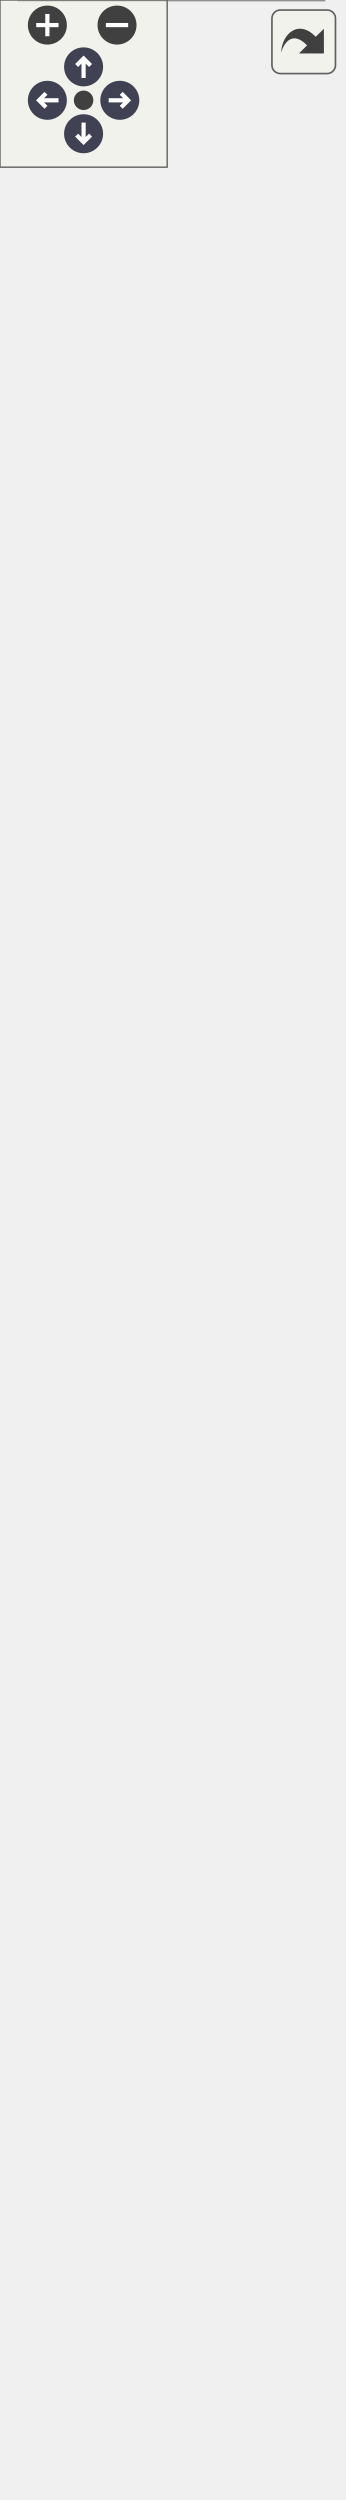
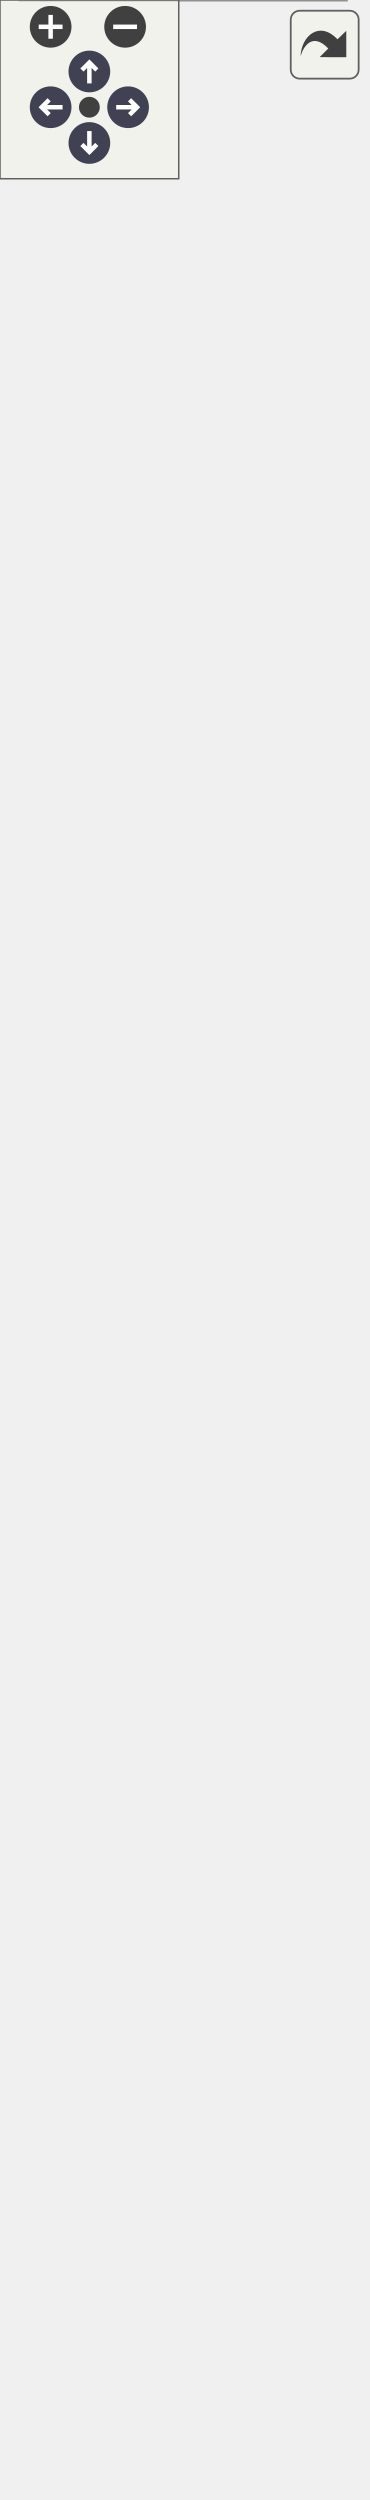
<svg xmlns="http://www.w3.org/2000/svg" xmlns:xlink="http://www.w3.org/1999/xlink" id="main" version="1.1" xml:space="preserve">
  <style type="text/css">
.node, .edge {opacity: 0.7;}
.node.selected, .edge.selected {opacity: 1;}
.edge:hover path { stroke: red; }
.edge:hover polygon { stroke: red; fill: red; }
</style>
  <defs>
    <circle id="rim" cx="0" cy="0" r="7" />
    <circle id="rim2" cx="0" cy="0" r="3.5" />
    <g id="zoomPlus">
      <use xlink:href="#rim" fill="#404040">
        <set attributeName="fill" to="#808080" begin="zoomplus.mouseover" end="zoomplus.mouseout" />
      </use>
      <path d="M-4,0h8M0,-4v8" fill="none" stroke="white" stroke-width="1.5" pointer-events="none" />
    </g>
    <g id="zoomMin">
      <use xlink:href="#rim" fill="#404040">
        <set attributeName="fill" to="#808080" begin="zoomminus.mouseover" end="zoomminus.mouseout" />
      </use>
      <path d="M-4,0h8" fill="none" stroke="white" stroke-width="1.5" pointer-events="none" />
    </g>
    <g id="arrowUp" transform="translate(30 24)">
      <use xlink:href="#rim" />
      <path pointer-events="none" fill="none" stroke="white" stroke-width="1.5" d="M0,-3.0v7 M-2.5,-0.5L0,-3.0L2.5,-0.5" />
    </g>
    <g id="arrowRight" transform="rotate(90) translate(36 -43)">
      <use xlink:href="#rim" />
      <path pointer-events="none" fill="none" stroke="white" stroke-width="1.5" d="M0,-3.0v7 M-2.5,-0.5L0,-3.0L2.5,-0.5" />
    </g>
    <g id="arrowDown" transform="rotate(180) translate(-30 -48)">
      <use xlink:href="#rim" />
      <path pointer-events="none" fill="none" stroke="white" stroke-width="1.5" d="M0,-3.0v7 M-2.5,-0.5L0,-3.0L2.5,-0.5" />
    </g>
    <g id="arrowLeft" transform="rotate(270) translate(-36 17)">
      <use xlink:href="#rim" />
      <path pointer-events="none" fill="none" stroke="white" stroke-width="1.5" d="M0,-3.0v7 M-2.5,-0.5L0,-3.0L2.5,-0.5" />
    </g>
    <g id="resetDef">
      <use xlink:href="#rim2" fill="#404040">
        <set attributeName="fill" to="#808080" begin="reset.mouseover" end="reset.mouseout" />
      </use>
    </g>
  </defs>
  <svg id="graph" class="graph">
    <g id="viewport">
      <g id="Node000001" class="node">
        <g id="a_Node000001">
          <a xlink:title="This class enables fast string matching. Makes use of two chained arrays. This class is intertwined w...">
            <polygon fill="#999999" stroke="none" points="116.25,-217.5 6.75,-217.5 6.75,0 116.25,0 116.25,-217.5" />
            <text xml:space="preserve" text-anchor="start" x="39.75" y="-206" font-family="Helvetica,sans-Serif" font-size="10.00">alg::Rabin</text>
            <text xml:space="preserve" text-anchor="start" x="12.25" y="-191.5" font-family="Helvetica,sans-Serif" font-size="10.00">-</text>
            <text xml:space="preserve" text-anchor="start" x="20.75" y="-191.5" font-family="Helvetica,sans-Serif" font-size="10.00">hash</text>
            <text xml:space="preserve" text-anchor="start" x="12.25" y="-177" font-family="Helvetica,sans-Serif" font-size="10.00">-</text>
            <text xml:space="preserve" text-anchor="start" x="20.75" y="-177" font-family="Helvetica,sans-Serif" font-size="10.00">position</text>
            <text xml:space="preserve" text-anchor="start" x="12.25" y="-162.5" font-family="Helvetica,sans-Serif" font-size="10.00">-</text>
            <text xml:space="preserve" text-anchor="start" x="20.75" y="-162.5" font-family="Helvetica,sans-Serif" font-size="10.00">poss_table</text>
            <text xml:space="preserve" text-anchor="start" x="12.25" y="-148" font-family="Helvetica,sans-Serif" font-size="10.00">-</text>
            <text xml:space="preserve" text-anchor="start" x="20.75" y="-148" font-family="Helvetica,sans-Serif" font-size="10.00">prev_poss_table</text>
            <text xml:space="preserve" text-anchor="start" x="12.25" y="-133.5" font-family="Helvetica,sans-Serif" font-size="10.00">-</text>
            <text xml:space="preserve" text-anchor="start" x="20.75" y="-133.5" font-family="Helvetica,sans-Serif" font-size="10.00">MAX_CHAIN</text>
            <text xml:space="preserve" text-anchor="start" x="10.75" y="-119" font-family="Helvetica,sans-Serif" font-size="10.00">+</text>
            <text xml:space="preserve" text-anchor="start" x="20.75" y="-119" font-family="Helvetica,sans-Serif" font-size="10.00">Rabin()</text>
            <text xml:space="preserve" text-anchor="start" x="10.75" y="-104.5" font-family="Helvetica,sans-Serif" font-size="10.00">+</text>
            <text xml:space="preserve" text-anchor="start" x="20.75" y="-104.5" font-family="Helvetica,sans-Serif" font-size="10.00">operator=()</text>
            <text xml:space="preserve" text-anchor="start" x="10.75" y="-90" font-family="Helvetica,sans-Serif" font-size="10.00">+</text>
            <text xml:space="preserve" text-anchor="start" x="20.75" y="-90" font-family="Helvetica,sans-Serif" font-size="10.00">roll_hash()</text>
            <text xml:space="preserve" text-anchor="start" x="10.75" y="-75.5" font-family="Helvetica,sans-Serif" font-size="10.00">+</text>
            <text xml:space="preserve" text-anchor="start" x="20.75" y="-75.5" font-family="Helvetica,sans-Serif" font-size="10.00">find_pattern()</text>
            <text xml:space="preserve" text-anchor="start" x="10.75" y="-61" font-family="Helvetica,sans-Serif" font-size="10.00">+</text>
            <text xml:space="preserve" text-anchor="start" x="20.75" y="-61" font-family="Helvetica,sans-Serif" font-size="10.00">get_pos()</text>
            <text xml:space="preserve" text-anchor="start" x="12.25" y="-46.5" font-family="Helvetica,sans-Serif" font-size="10.00">-</text>
            <text xml:space="preserve" text-anchor="start" x="20.75" y="-46.5" font-family="Helvetica,sans-Serif" font-size="10.00">bucket_index()</text>
            <text xml:space="preserve" text-anchor="start" x="12.25" y="-32" font-family="Helvetica,sans-Serif" font-size="10.00">-</text>
            <text xml:space="preserve" text-anchor="start" x="20.75" y="-32" font-family="Helvetica,sans-Serif" font-size="10.00">prev_bucket_index()</text>
            <text xml:space="preserve" text-anchor="start" x="12.25" y="-17.5" font-family="Helvetica,sans-Serif" font-size="10.00">-</text>
            <text xml:space="preserve" text-anchor="start" x="20.75" y="-17.5" font-family="Helvetica,sans-Serif" font-size="10.00">get_max_chain_from</text>
            <text xml:space="preserve" text-anchor="start" x="20.75" y="-7" font-family="Helvetica,sans-Serif" font-size="10.00">_preset()</text>
            <polygon fill="#666666" stroke="#666666" points="6.75,-201 6.75,-201 116.25,-201 116.25,-201 6.75,-201" />
            <polygon fill="#666666" stroke="#666666" points="6.75,-128.5 6.75,-128.5 18.75,-128.5 18.75,-128.5 6.75,-128.5" />
            <polygon fill="#666666" stroke="#666666" points="18.75,-128.5 18.75,-128.5 116.25,-128.5 116.25,-128.5 18.75,-128.5" />
            <polygon fill="none" stroke="#666666" points="6.75,0 6.75,-217.5 116.25,-217.5 116.25,0 6.75,0" />
          </a>
        </g>
      </g>
      <g id="Node000002" class="node">
        <g id="a_Node000002">
          <a xlink:href="classWindow.html" target="_top" xlink:title="[lz77.Window]">
-             <polygon fill="white" stroke="none" points="121.12,-593 1.88,-593 1.88,-270 121.12,-270 121.12,-593" />
-             <text xml:space="preserve" text-anchor="start" x="43.88" y="-581.5" font-family="Helvetica,sans-Serif" font-size="10.00">Window</text>
-             <text xml:space="preserve" text-anchor="start" x="7.38" y="-567" font-family="Helvetica,sans-Serif" font-size="10.00">-</text>
-             <text xml:space="preserve" text-anchor="start" x="15.88" y="-567" font-family="Helvetica,sans-Serif" font-size="10.00">size_look_ahead</text>
-             <text xml:space="preserve" text-anchor="start" x="7.38" y="-552.5" font-family="Helvetica,sans-Serif" font-size="10.00">-</text>
-             <text xml:space="preserve" text-anchor="start" x="15.88" y="-552.5" font-family="Helvetica,sans-Serif" font-size="10.00">max_size_look_ahead</text>
-             <text xml:space="preserve" text-anchor="start" x="7.38" y="-538" font-family="Helvetica,sans-Serif" font-size="10.00">-</text>
-             <text xml:space="preserve" text-anchor="start" x="15.88" y="-538" font-family="Helvetica,sans-Serif" font-size="10.00">size_search</text>
-             <text xml:space="preserve" text-anchor="start" x="7.38" y="-523.5" font-family="Helvetica,sans-Serif" font-size="10.00">-</text>
-             <text xml:space="preserve" text-anchor="start" x="15.88" y="-523.5" font-family="Helvetica,sans-Serif" font-size="10.00">max_size_search</text>
-             <text xml:space="preserve" text-anchor="start" x="7.38" y="-509" font-family="Helvetica,sans-Serif" font-size="10.00">-</text>
-             <text xml:space="preserve" text-anchor="start" x="15.88" y="-509" font-family="Helvetica,sans-Serif" font-size="10.00">max_size</text>
-             <text xml:space="preserve" text-anchor="start" x="7.38" y="-494.5" font-family="Helvetica,sans-Serif" font-size="10.00">-</text>
-             <text xml:space="preserve" text-anchor="start" x="15.88" y="-494.5" font-family="Helvetica,sans-Serif" font-size="10.00">offset</text>
-             <text xml:space="preserve" text-anchor="start" x="5.88" y="-480" font-family="Helvetica,sans-Serif" font-size="10.00">+</text>
-             <text xml:space="preserve" text-anchor="start" x="15.88" y="-480" font-family="Helvetica,sans-Serif" font-size="10.00">Window()</text>
-             <text xml:space="preserve" text-anchor="start" x="5.88" y="-465.5" font-family="Helvetica,sans-Serif" font-size="10.00">+</text>
-             <text xml:space="preserve" text-anchor="start" x="15.88" y="-465.5" font-family="Helvetica,sans-Serif" font-size="10.00">Window()</text>
-             <text xml:space="preserve" text-anchor="start" x="5.88" y="-451" font-family="Helvetica,sans-Serif" font-size="10.00">+</text>
-             <text xml:space="preserve" text-anchor="start" x="15.88" y="-451" font-family="Helvetica,sans-Serif" font-size="10.00">begin()</text>
-             <text xml:space="preserve" text-anchor="start" x="5.88" y="-436.5" font-family="Helvetica,sans-Serif" font-size="10.00">+</text>
-             <text xml:space="preserve" text-anchor="start" x="15.88" y="-436.5" font-family="Helvetica,sans-Serif" font-size="10.00">end()</text>
-             <text xml:space="preserve" text-anchor="start" x="5.88" y="-422" font-family="Helvetica,sans-Serif" font-size="10.00">+</text>
-             <text xml:space="preserve" text-anchor="start" x="15.88" y="-422" font-family="Helvetica,sans-Serif" font-size="10.00">slide()</text>
-             <text xml:space="preserve" text-anchor="start" x="5.88" y="-407.5" font-family="Helvetica,sans-Serif" font-size="10.00">+</text>
-             <text xml:space="preserve" text-anchor="start" x="15.88" y="-407.5" font-family="Helvetica,sans-Serif" font-size="10.00">look_ahead_buffer()</text>
-             <text xml:space="preserve" text-anchor="start" x="5.88" y="-393" font-family="Helvetica,sans-Serif" font-size="10.00">+</text>
-             <text xml:space="preserve" text-anchor="start" x="15.88" y="-393" font-family="Helvetica,sans-Serif" font-size="10.00">search_buffer()</text>
-             <text xml:space="preserve" text-anchor="start" x="5.88" y="-378.5" font-family="Helvetica,sans-Serif" font-size="10.00">+</text>
-             <text xml:space="preserve" text-anchor="start" x="15.88" y="-378.5" font-family="Helvetica,sans-Serif" font-size="10.00">get_size_search()</text>
-             <text xml:space="preserve" text-anchor="start" x="5.88" y="-364" font-family="Helvetica,sans-Serif" font-size="10.00">+</text>
-             <text xml:space="preserve" text-anchor="start" x="15.88" y="-364" font-family="Helvetica,sans-Serif" font-size="10.00">get_size_la_buf()</text>
-             <text xml:space="preserve" text-anchor="start" x="5.88" y="-349.5" font-family="Helvetica,sans-Serif" font-size="10.00">+</text>
-             <text xml:space="preserve" text-anchor="start" x="15.88" y="-349.5" font-family="Helvetica,sans-Serif" font-size="10.00">get_max_size()</text>
-             <text xml:space="preserve" text-anchor="start" x="5.88" y="-335" font-family="Helvetica,sans-Serif" font-size="10.00">+</text>
-             <text xml:space="preserve" text-anchor="start" x="15.88" y="-335" font-family="Helvetica,sans-Serif" font-size="10.00">get_max_size_search()</text>
-             <text xml:space="preserve" text-anchor="start" x="5.88" y="-320.5" font-family="Helvetica,sans-Serif" font-size="10.00">+</text>
-             <text xml:space="preserve" text-anchor="start" x="15.88" y="-320.5" font-family="Helvetica,sans-Serif" font-size="10.00">get_relative_pos()</text>
-             <text xml:space="preserve" text-anchor="start" x="5.88" y="-306" font-family="Helvetica,sans-Serif" font-size="10.00">+</text>
-             <text xml:space="preserve" text-anchor="start" x="15.88" y="-306" font-family="Helvetica,sans-Serif" font-size="10.00">get_absolute_pos()</text>
-             <text xml:space="preserve" text-anchor="start" x="5.88" y="-291.5" font-family="Helvetica,sans-Serif" font-size="10.00">+</text>
-             <text xml:space="preserve" text-anchor="start" x="15.88" y="-291.5" font-family="Helvetica,sans-Serif" font-size="10.00">operator[]()</text>
-             <text xml:space="preserve" text-anchor="start" x="5.88" y="-277" font-family="Helvetica,sans-Serif" font-size="10.00">+</text>
-             <text xml:space="preserve" text-anchor="start" x="15.88" y="-277" font-family="Helvetica,sans-Serif" font-size="10.00">get_data()</text>
-             <polygon fill="#666666" stroke="#666666" points="1.88,-576.5 1.88,-576.5 121.12,-576.5 121.12,-576.5 1.88,-576.5" />
-             <polygon fill="#666666" stroke="#666666" points="1.88,-489.5 1.88,-489.5 13.88,-489.5 13.88,-489.5 1.88,-489.5" />
-             <polygon fill="#666666" stroke="#666666" points="13.88,-489.5 13.88,-489.5 121.12,-489.5 121.12,-489.5 13.88,-489.5" />
-             <polygon fill="none" stroke="#666666" points="1.88,-270 1.88,-593 121.12,-593 121.12,-270 1.88,-270" />
+             <polygon fill="white" stroke="none" points="118.88,-535 4.13,-535 4.13,-270 118.88,-270 118.88,-535" />
+             <text xml:space="preserve" text-anchor="start" x="43.88" y="-523.5" font-family="Helvetica,sans-Serif" font-size="10.00">Window</text>
+             <text xml:space="preserve" text-anchor="start" x="9.62" y="-509" font-family="Helvetica,sans-Serif" font-size="10.00">-</text>
+             <text xml:space="preserve" text-anchor="start" x="18.12" y="-509" font-family="Helvetica,sans-Serif" font-size="10.00">size_look_ahead</text>
+             <text xml:space="preserve" text-anchor="start" x="9.62" y="-494.5" font-family="Helvetica,sans-Serif" font-size="10.00">-</text>
+             <text xml:space="preserve" text-anchor="start" x="18.12" y="-494.5" font-family="Helvetica,sans-Serif" font-size="10.00">max_size_look_ahead</text>
+             <text xml:space="preserve" text-anchor="start" x="9.62" y="-480" font-family="Helvetica,sans-Serif" font-size="10.00">-</text>
+             <text xml:space="preserve" text-anchor="start" x="18.12" y="-480" font-family="Helvetica,sans-Serif" font-size="10.00">size_search</text>
+             <text xml:space="preserve" text-anchor="start" x="9.62" y="-465.5" font-family="Helvetica,sans-Serif" font-size="10.00">-</text>
+             <text xml:space="preserve" text-anchor="start" x="18.12" y="-465.5" font-family="Helvetica,sans-Serif" font-size="10.00">max_size_search</text>
+             <text xml:space="preserve" text-anchor="start" x="9.62" y="-451" font-family="Helvetica,sans-Serif" font-size="10.00">-</text>
+             <text xml:space="preserve" text-anchor="start" x="18.12" y="-451" font-family="Helvetica,sans-Serif" font-size="10.00">max_size</text>
+             <text xml:space="preserve" text-anchor="start" x="9.62" y="-436.5" font-family="Helvetica,sans-Serif" font-size="10.00">-</text>
+             <text xml:space="preserve" text-anchor="start" x="18.12" y="-436.5" font-family="Helvetica,sans-Serif" font-size="10.00">offset</text>
+             <text xml:space="preserve" text-anchor="start" x="8.12" y="-422" font-family="Helvetica,sans-Serif" font-size="10.00">+</text>
+             <text xml:space="preserve" text-anchor="start" x="18.12" y="-422" font-family="Helvetica,sans-Serif" font-size="10.00">Window()</text>
+             <text xml:space="preserve" text-anchor="start" x="8.12" y="-407.5" font-family="Helvetica,sans-Serif" font-size="10.00">+</text>
+             <text xml:space="preserve" text-anchor="start" x="18.12" y="-407.5" font-family="Helvetica,sans-Serif" font-size="10.00">Window()</text>
+             <text xml:space="preserve" text-anchor="start" x="8.12" y="-393" font-family="Helvetica,sans-Serif" font-size="10.00">+</text>
+             <text xml:space="preserve" text-anchor="start" x="18.12" y="-393" font-family="Helvetica,sans-Serif" font-size="10.00">begin()</text>
+             <text xml:space="preserve" text-anchor="start" x="8.12" y="-378.5" font-family="Helvetica,sans-Serif" font-size="10.00">+</text>
+             <text xml:space="preserve" text-anchor="start" x="18.12" y="-378.5" font-family="Helvetica,sans-Serif" font-size="10.00">end()</text>
+             <text xml:space="preserve" text-anchor="start" x="8.12" y="-364" font-family="Helvetica,sans-Serif" font-size="10.00">+</text>
+             <text xml:space="preserve" text-anchor="start" x="18.12" y="-364" font-family="Helvetica,sans-Serif" font-size="10.00">slide()</text>
+             <text xml:space="preserve" text-anchor="start" x="8.12" y="-349.5" font-family="Helvetica,sans-Serif" font-size="10.00">+</text>
+             <text xml:space="preserve" text-anchor="start" x="18.12" y="-349.5" font-family="Helvetica,sans-Serif" font-size="10.00">look_ahead_buffer()</text>
+             <text xml:space="preserve" text-anchor="start" x="8.12" y="-335" font-family="Helvetica,sans-Serif" font-size="10.00">+</text>
+             <text xml:space="preserve" text-anchor="start" x="18.12" y="-335" font-family="Helvetica,sans-Serif" font-size="10.00">search_buffer()</text>
+             <text xml:space="preserve" text-anchor="start" x="8.12" y="-320.5" font-family="Helvetica,sans-Serif" font-size="10.00">+</text>
+             <text xml:space="preserve" text-anchor="start" x="18.12" y="-320.5" font-family="Helvetica,sans-Serif" font-size="10.00">get_size_search()</text>
+             <text xml:space="preserve" text-anchor="start" x="8.12" y="-306" font-family="Helvetica,sans-Serif" font-size="10.00">+</text>
+             <text xml:space="preserve" text-anchor="start" x="18.12" y="-306" font-family="Helvetica,sans-Serif" font-size="10.00">get_size_la_buf()</text>
+             <text xml:space="preserve" text-anchor="start" x="8.12" y="-291.5" font-family="Helvetica,sans-Serif" font-size="10.00">+</text>
+             <text xml:space="preserve" text-anchor="start" x="18.12" y="-291.5" font-family="Helvetica,sans-Serif" font-size="10.00">get_max_size()</text>
+             <text xml:space="preserve" text-anchor="start" x="18.12" y="-277" font-family="Helvetica,sans-Serif" font-size="10.00">and 6 more...</text>
+             <polygon fill="#666666" stroke="#666666" points="4.12,-518.5 4.12,-518.5 118.88,-518.5 118.88,-518.5 4.12,-518.5" />
+             <polygon fill="#666666" stroke="#666666" points="4.12,-431.5 4.12,-431.5 16.12,-431.5 16.12,-431.5 4.12,-431.5" />
+             <polygon fill="#666666" stroke="#666666" points="16.12,-431.5 16.12,-431.5 118.88,-431.5 118.88,-431.5 16.12,-431.5" />
+             <polygon fill="none" stroke="#666666" points="4.12,-270 4.12,-535 118.88,-535 118.88,-270 4.12,-270" />
          </a>
        </g>
      </g>
      <g id="edge1_Node000001_Node000002" class="edge">
        <g id="a_edge1_Node000001_Node000002">
          <a xlink:title=" ">
-             <path fill="none" stroke="#63b8ff" d="M61.5,-270.12C61.5,-256.73 61.5,-243.34 61.5,-230.33" />
-             <polygon fill="none" stroke="#63b8ff" points="61.5,-230.35 57.5,-224.35 61.5,-218.35 65.5,-224.35 61.5,-230.35" />
+             <path fill="none" stroke="#63b8ff" d="M61.5,-270.13C61.5,-256.86 61.5,-243.43 61.5,-230.28" />
+             <polygon fill="none" stroke="#63b8ff" points="61.5,-230.14 57.5,-224.14 61.5,-218.14 65.5,-224.14 61.5,-230.14" />
          </a>
        </g>
        <text xml:space="preserve" text-anchor="start" x="64.5" y="-241.5" font-family="Helvetica,sans-Serif" font-size="10.00" fill="grey">-data</text>
      </g>
      <g id="Node000003" class="node">
        <g id="a_Node000003">
          <a xlink:title=" ">
-             <polygon fill="white" stroke="none" points="118.38,-693 4.62,-693 4.62,-645.5 118.38,-645.5 118.38,-693" />
-             <text xml:space="preserve" text-anchor="start" x="8.62" y="-681.5" font-family="Helvetica,sans-Serif" font-size="10.00">std::span&lt; const Sym &gt;</text>
-             <text xml:space="preserve" text-anchor="start" x="60" y="-667" font-family="Helvetica,sans-Serif" font-size="10.00"> </text>
-             <text xml:space="preserve" text-anchor="start" x="60" y="-652.5" font-family="Helvetica,sans-Serif" font-size="10.00"> </text>
-             <polygon fill="#666666" stroke="#666666" points="4.62,-676.5 4.62,-676.5 118.38,-676.5 118.38,-676.5 4.62,-676.5" />
-             <polygon fill="#666666" stroke="#666666" points="4.62,-662 4.62,-662 118.38,-662 118.38,-662 4.62,-662" />
-             <polygon fill="none" stroke="#666666" points="4.62,-645.5 4.62,-693 118.38,-693 118.38,-645.5 4.62,-645.5" />
+             <polygon fill="white" stroke="none" points="118.38,-635 4.62,-635 4.62,-587.5 118.38,-587.5 118.38,-635" />
+             <text xml:space="preserve" text-anchor="start" x="8.62" y="-623.5" font-family="Helvetica,sans-Serif" font-size="10.00">std::span&lt; const Sym &gt;</text>
+             <text xml:space="preserve" text-anchor="start" x="60" y="-609" font-family="Helvetica,sans-Serif" font-size="10.00"> </text>
+             <text xml:space="preserve" text-anchor="start" x="60" y="-594.5" font-family="Helvetica,sans-Serif" font-size="10.00"> </text>
+             <polygon fill="#666666" stroke="#666666" points="4.62,-618.5 4.62,-618.5 118.38,-618.5 118.38,-618.5 4.62,-618.5" />
+             <polygon fill="#666666" stroke="#666666" points="4.62,-604 4.62,-604 118.38,-604 118.38,-604 4.62,-604" />
+             <polygon fill="none" stroke="#666666" points="4.62,-587.5 4.62,-635 118.38,-635 118.38,-587.5 4.62,-587.5" />
          </a>
        </g>
      </g>
      <g id="edge2_Node000002_Node000003" class="edge">
        <g id="a_edge2_Node000002_Node000003">
          <a xlink:title=" ">
-             <path fill="none" stroke="#63b8ff" d="M61.5,-645.65C61.5,-634.91 61.5,-621.04 61.5,-605.51" />
-             <polygon fill="none" stroke="#63b8ff" points="61.5,-605.64 57.5,-599.64 61.5,-593.64 65.5,-599.64 61.5,-605.64" />
-           </a>
-         </g>
-         <text xml:space="preserve" text-anchor="start" x="64.5" y="-617" font-family="Helvetica,sans-Serif" font-size="10.00" fill="grey">-data</text>
+             <path fill="none" stroke="#63b8ff" d="M61.5,-587.73C61.5,-576.91 61.5,-562.95 61.5,-547.56" />
+             <polygon fill="none" stroke="#63b8ff" points="61.5,-547.85 57.5,-541.85 61.5,-535.85 65.5,-541.85 61.5,-547.85" />
+           </a>
+         </g>
+         <text xml:space="preserve" text-anchor="start" x="64.5" y="-559" font-family="Helvetica,sans-Serif" font-size="10.00" fill="grey">-data</text>
      </g>
      <g id="Node000004" class="node">
        <g id="a_Node000004">
          <a xlink:href="structSym.html" target="_top" xlink:title=" ">
-             <polygon fill="white" stroke="none" points="123,-836.5 0,-836.5 0,-745.5 123,-745.5 123,-836.5" />
-             <text xml:space="preserve" text-anchor="start" x="51.38" y="-825" font-family="Helvetica,sans-Serif" font-size="10.00">Sym</text>
-             <text xml:space="preserve" text-anchor="start" x="4" y="-810.5" font-family="Helvetica,sans-Serif" font-size="10.00">+</text>
-             <text xml:space="preserve" text-anchor="start" x="14" y="-810.5" font-family="Helvetica,sans-Serif" font-size="10.00">value</text>
-             <text xml:space="preserve" text-anchor="start" x="4" y="-796" font-family="Helvetica,sans-Serif" font-size="10.00">+</text>
-             <text xml:space="preserve" text-anchor="start" x="14" y="-796" font-family="Helvetica,sans-Serif" font-size="10.00">operator unsigned char()</text>
-             <text xml:space="preserve" text-anchor="start" x="4" y="-781.5" font-family="Helvetica,sans-Serif" font-size="10.00">+</text>
-             <text xml:space="preserve" text-anchor="start" x="14" y="-781.5" font-family="Helvetica,sans-Serif" font-size="10.00">operator&lt;=&gt;()</text>
-             <text xml:space="preserve" text-anchor="start" x="4" y="-767" font-family="Helvetica,sans-Serif" font-size="10.00">+</text>
-             <text xml:space="preserve" text-anchor="start" x="14" y="-767" font-family="Helvetica,sans-Serif" font-size="10.00">max()</text>
+             <polygon fill="white" stroke="none" points="123,-778.5 0,-778.5 0,-687.5 123,-687.5 123,-778.5" />
+             <text xml:space="preserve" text-anchor="start" x="51.38" y="-767" font-family="Helvetica,sans-Serif" font-size="10.00">Sym</text>
            <text xml:space="preserve" text-anchor="start" x="4" y="-752.5" font-family="Helvetica,sans-Serif" font-size="10.00">+</text>
-             <text xml:space="preserve" text-anchor="start" x="14" y="-752.5" font-family="Helvetica,sans-Serif" font-size="10.00">alphabet_size()</text>
-             <polygon fill="#666666" stroke="#666666" points="0,-820 0,-820 123,-820 123,-820 0,-820" />
-             <polygon fill="#666666" stroke="#666666" points="0,-805.5 0,-805.5 12,-805.5 12,-805.5 0,-805.5" />
-             <polygon fill="#666666" stroke="#666666" points="12,-805.5 12,-805.5 123,-805.5 123,-805.5 12,-805.5" />
-             <polygon fill="none" stroke="#666666" points="0,-745.5 0,-836.5 123,-836.5 123,-745.5 0,-745.5" />
+             <text xml:space="preserve" text-anchor="start" x="14" y="-752.5" font-family="Helvetica,sans-Serif" font-size="10.00">value</text>
+             <text xml:space="preserve" text-anchor="start" x="4" y="-738" font-family="Helvetica,sans-Serif" font-size="10.00">+</text>
+             <text xml:space="preserve" text-anchor="start" x="14" y="-738" font-family="Helvetica,sans-Serif" font-size="10.00">operator unsigned char()</text>
+             <text xml:space="preserve" text-anchor="start" x="4" y="-723.5" font-family="Helvetica,sans-Serif" font-size="10.00">+</text>
+             <text xml:space="preserve" text-anchor="start" x="14" y="-723.5" font-family="Helvetica,sans-Serif" font-size="10.00">operator&lt;=&gt;()</text>
+             <text xml:space="preserve" text-anchor="start" x="4" y="-709" font-family="Helvetica,sans-Serif" font-size="10.00">+</text>
+             <text xml:space="preserve" text-anchor="start" x="14" y="-709" font-family="Helvetica,sans-Serif" font-size="10.00">max()</text>
+             <text xml:space="preserve" text-anchor="start" x="4" y="-694.5" font-family="Helvetica,sans-Serif" font-size="10.00">+</text>
+             <text xml:space="preserve" text-anchor="start" x="14" y="-694.5" font-family="Helvetica,sans-Serif" font-size="10.00">alphabet_size()</text>
+             <polygon fill="#666666" stroke="#666666" points="0,-762 0,-762 123,-762 123,-762 0,-762" />
+             <polygon fill="#666666" stroke="#666666" points="0,-747.5 0,-747.5 12,-747.5 12,-747.5 0,-747.5" />
+             <polygon fill="#666666" stroke="#666666" points="12,-747.5 12,-747.5 123,-747.5 123,-747.5 12,-747.5" />
+             <polygon fill="none" stroke="#666666" points="0,-687.5 0,-778.5 123,-778.5 123,-687.5 0,-687.5" />
          </a>
        </g>
      </g>
      <g id="edge3_Node000003_Node000004" class="edge">
        <g id="a_edge3_Node000003_Node000004">
          <a xlink:title=" ">
-             <path fill="none" stroke="#63b8ff" d="M61.5,-745.75C61.5,-732.54 61.5,-718.24 61.5,-705.67" />
-             <polygon fill="none" stroke="#63b8ff" points="61.5,-705.75 57.5,-699.75 61.5,-693.75 65.5,-699.75 61.5,-705.75" />
-           </a>
-         </g>
-         <text xml:space="preserve" text-anchor="start" x="64.5" y="-717" font-family="Helvetica,sans-Serif" font-size="10.00" fill="grey">+elements</text>
+             <path fill="none" stroke="#63b8ff" d="M61.5,-687.75C61.5,-674.54 61.5,-660.24 61.5,-647.67" />
+             <polygon fill="none" stroke="#63b8ff" points="61.5,-647.75 57.5,-641.75 61.5,-635.75 65.5,-641.75 61.5,-647.75" />
+           </a>
+         </g>
+         <text xml:space="preserve" text-anchor="start" x="64.5" y="-659" font-family="Helvetica,sans-Serif" font-size="10.00" fill="grey">+elements</text>
      </g>
    </g>
  </svg>
  <g id="navigator" transform="translate(0 0)" fill="#404254">
    <rect fill="#f2f5e9" fill-opacity="0.5" stroke="#606060" stroke-width=".5" x="0" y="0" width="60" height="60" />
    <use id="zoomplus" xlink:href="#zoomPlus" x="17" y="9" />
    <use id="zoomminus" xlink:href="#zoomMin" x="42" y="9" />
    <use id="reset" xlink:href="#resetDef" x="30" y="36" />
    <use id="arrowup" xlink:href="#arrowUp" x="0" y="0" />
    <use id="arrowright" xlink:href="#arrowRight" x="0" y="0" />
    <use id="arrowdown" xlink:href="#arrowDown" x="0" y="0" />
    <use id="arrowleft" xlink:href="#arrowLeft" x="0" y="0" />
  </g>
  <svg viewBox="0 0 15 15" width="100%" height="30px" preserveAspectRatio="xMaxYMin meet">
    <g id="arrow_out" transform="scale(0.3 0.3)">
      <a xlink:href="classalg_1_1Rabin__coll__graph_org.svg" target="_base">
        <rect id="button" ry="5" rx="5" y="6" x="6" height="38" width="38" fill="#f2f5e9" fill-opacity="0.5" stroke="#606060" stroke-width="1.0" />
        <path id="arrow" d="M 11.5,31.437 C 11.94,20.098 22.043,11.323 32.159,21.979 L 37.069,17.246 C 37.069,17.246 37.088,32 37.088,32 L 22.16,31.978 C 22.16,31.978 26.998,27.14 26.998,27.14 C 18.529,18.264 13.292,25.23 11.5,31.437 z" style="fill:#404040;" />
      </a>
    </g>
  </svg>
  <style type="text/css">

[data-mouse-over-selected='false'] { opacity: 0.7; }
[data-mouse-over-selected='true']  { opacity: 1.0; }

</style>
</svg>
